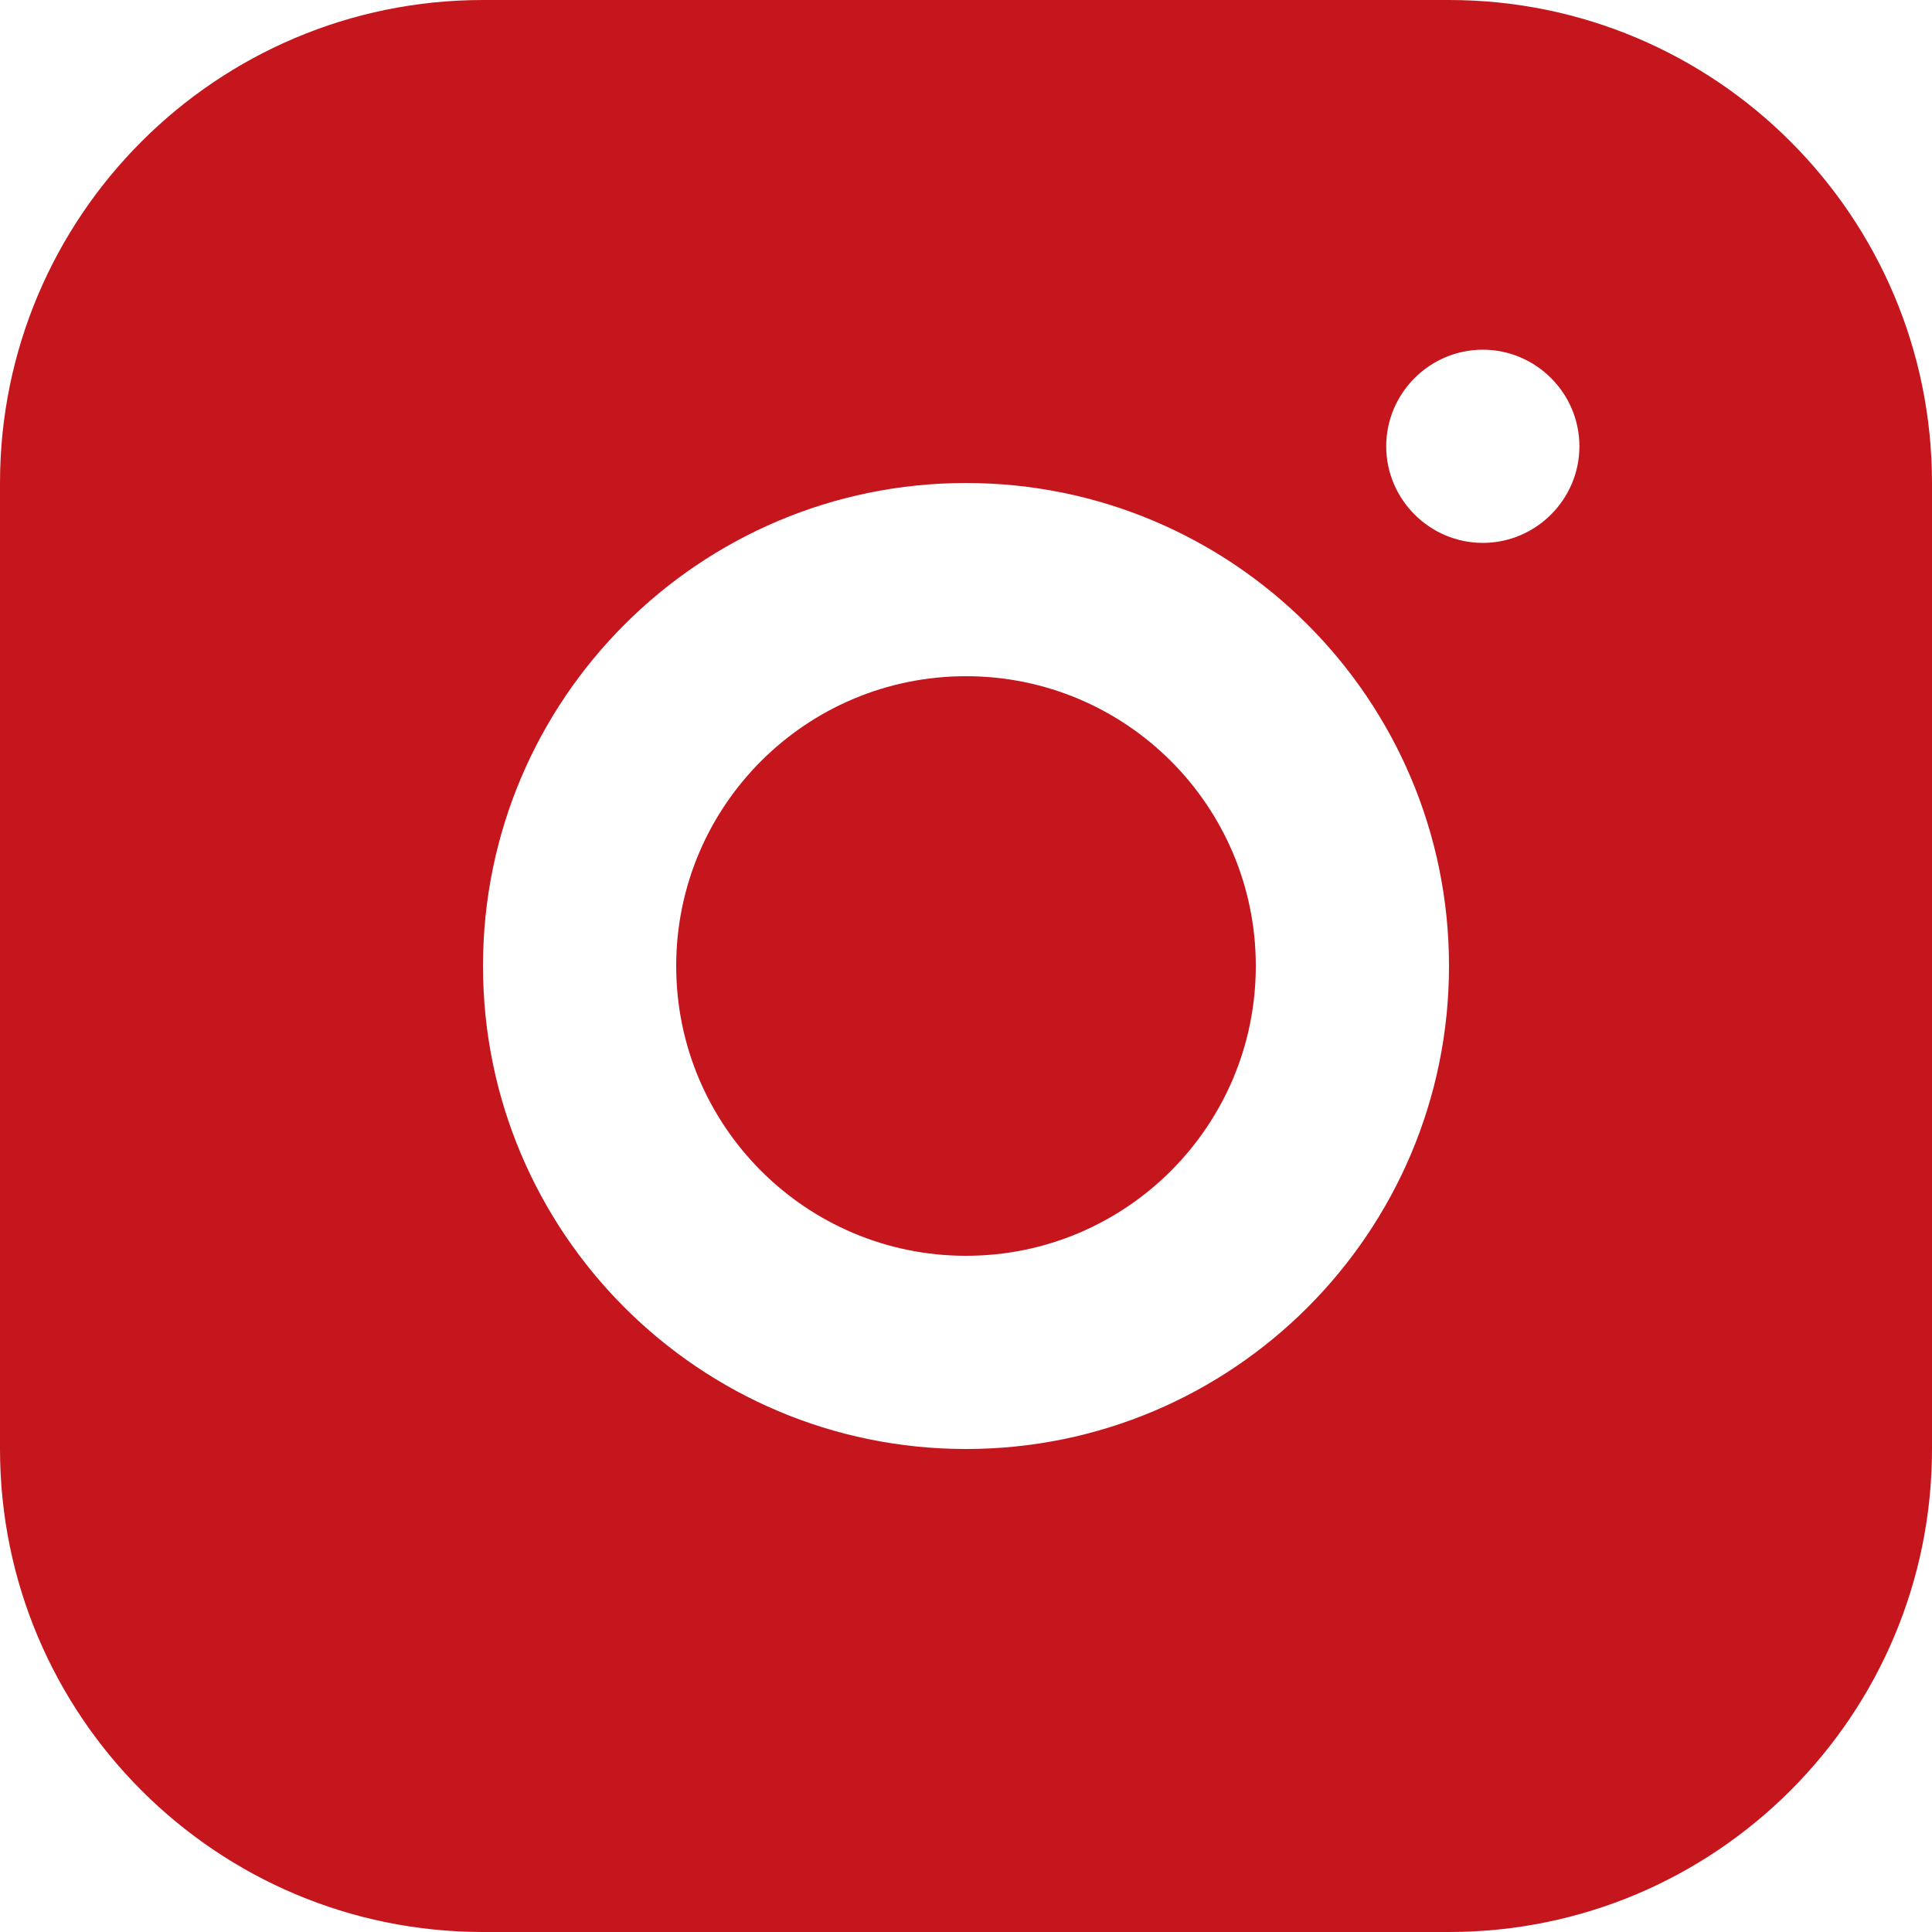
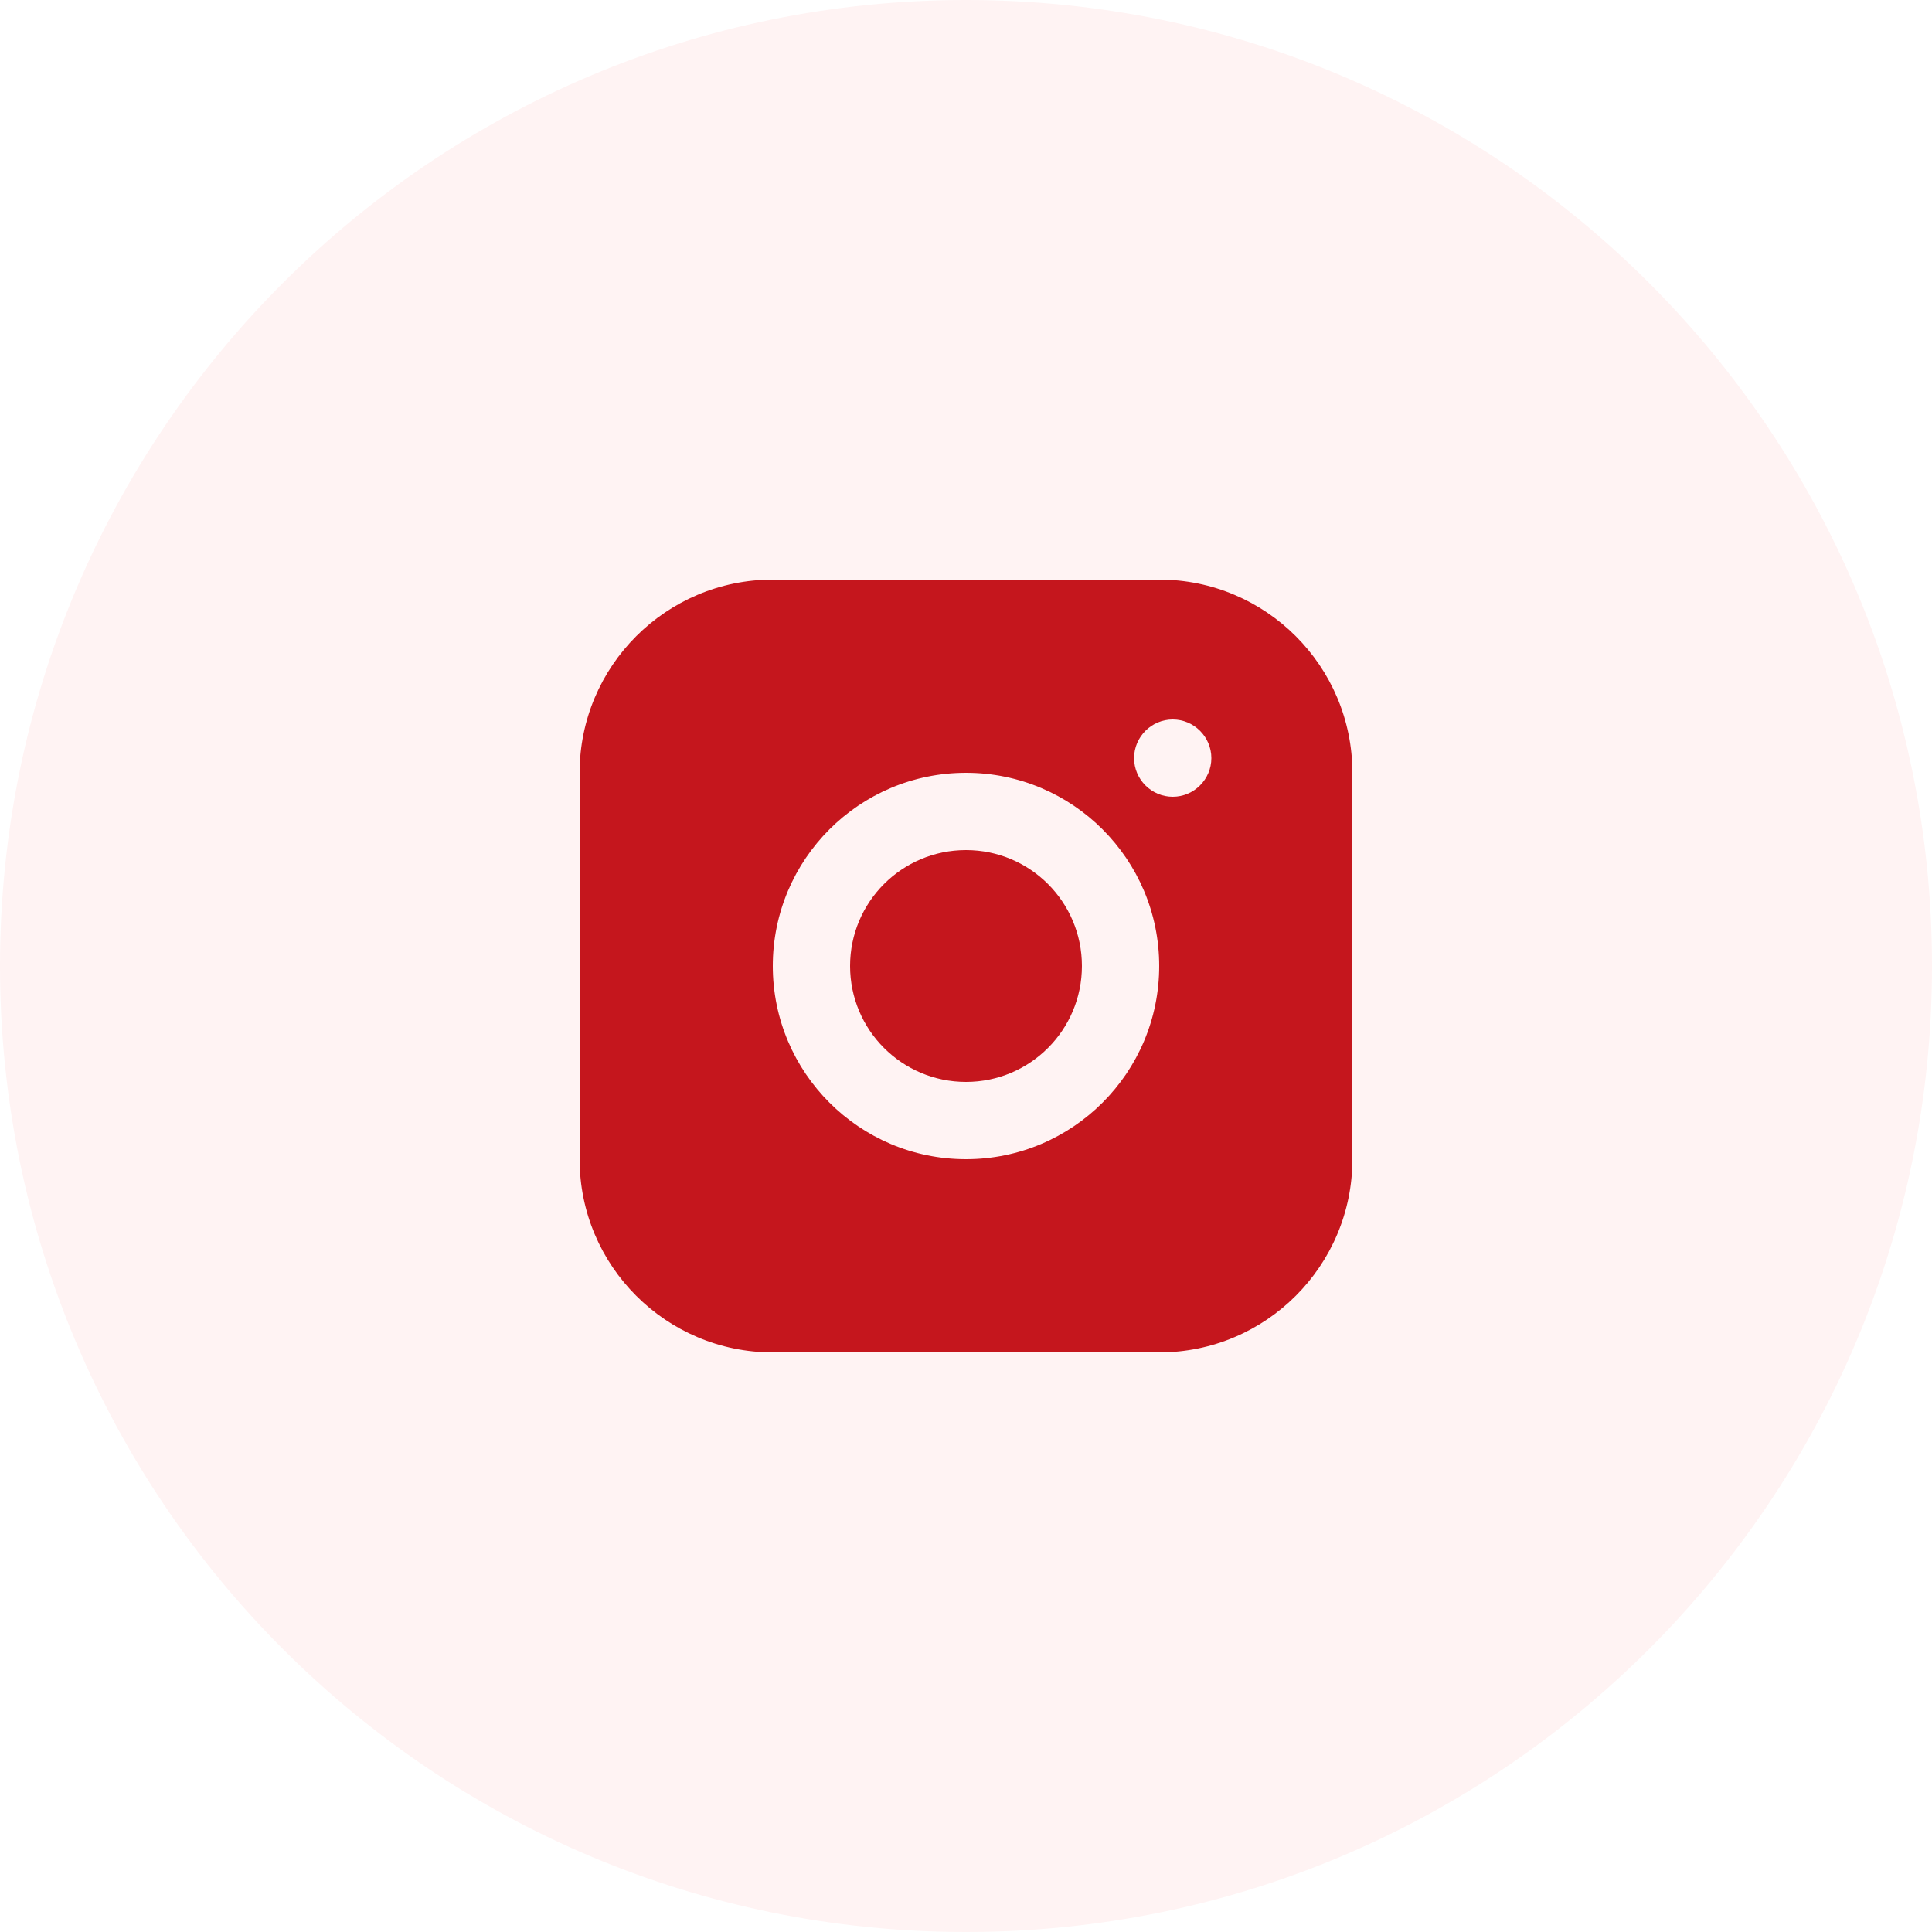
- <svg xmlns="http://www.w3.org/2000/svg" width="16" height="16" viewBox="0 0 16 16" fill="none">
-   <path d="M12 0H4C1.792 0 0 1.792 0 4V12C0 14.208 1.792 16 4 16H12C14.208 16 16 14.208 16 12V4C16 1.792 14.208 0 12 0ZM8 12C5.792 12 4 10.208 4 8C4 5.792 5.792 4 8 4C10.208 4 12 5.792 12 8C12 10.208 10.208 12 8 12ZM12.28 4.496C11.84 4.496 11.48 4.136 11.48 3.696C11.48 3.256 11.84 2.896 12.28 2.896C12.72 2.896 13.08 3.256 13.08 3.696C13.08 4.136 12.72 4.496 12.28 4.496Z" fill="#C5161D" />
-   <path d="M8 10.4C9.325 10.4 10.4 9.325 10.4 8C10.4 6.674 9.325 5.6 8 5.6C6.675 5.6 5.6 6.674 5.6 8C5.6 9.325 6.675 10.4 8 10.4Z" fill="#C5161D" />
+ <svg xmlns="http://www.w3.org/2000/svg" width="40" height="40" viewBox="0 0 40 40" fill="none">
+   <rect width="40" height="40" rx="20" fill="#FFF3F3" />
+   <path d="M24 12H16C13.792 12 12 13.792 12 16V24C12 26.208 13.792 28 16 28H24C26.208 28 28 26.208 28 24V16C28 13.792 26.208 12 24 12ZM20 24C17.792 24 16 22.208 16 20C16 17.792 17.792 16 20 16C22.208 16 24 17.792 24 20C24 22.208 22.208 24 20 24ZM24.28 16.496C23.84 16.496 23.48 16.136 23.48 15.696C23.48 15.256 23.84 14.896 24.28 14.896C24.72 14.896 25.08 15.256 25.08 15.696C25.08 16.136 24.72 16.496 24.28 16.496Z" fill="#C5161D" />
+   <path d="M20 22.4C21.326 22.4 22.4 21.325 22.4 20C22.4 18.674 21.326 17.6 20 17.6C18.674 17.6 17.6 18.674 17.6 20C17.6 21.325 18.674 22.4 20 22.4Z" fill="#C5161D" />
</svg>
